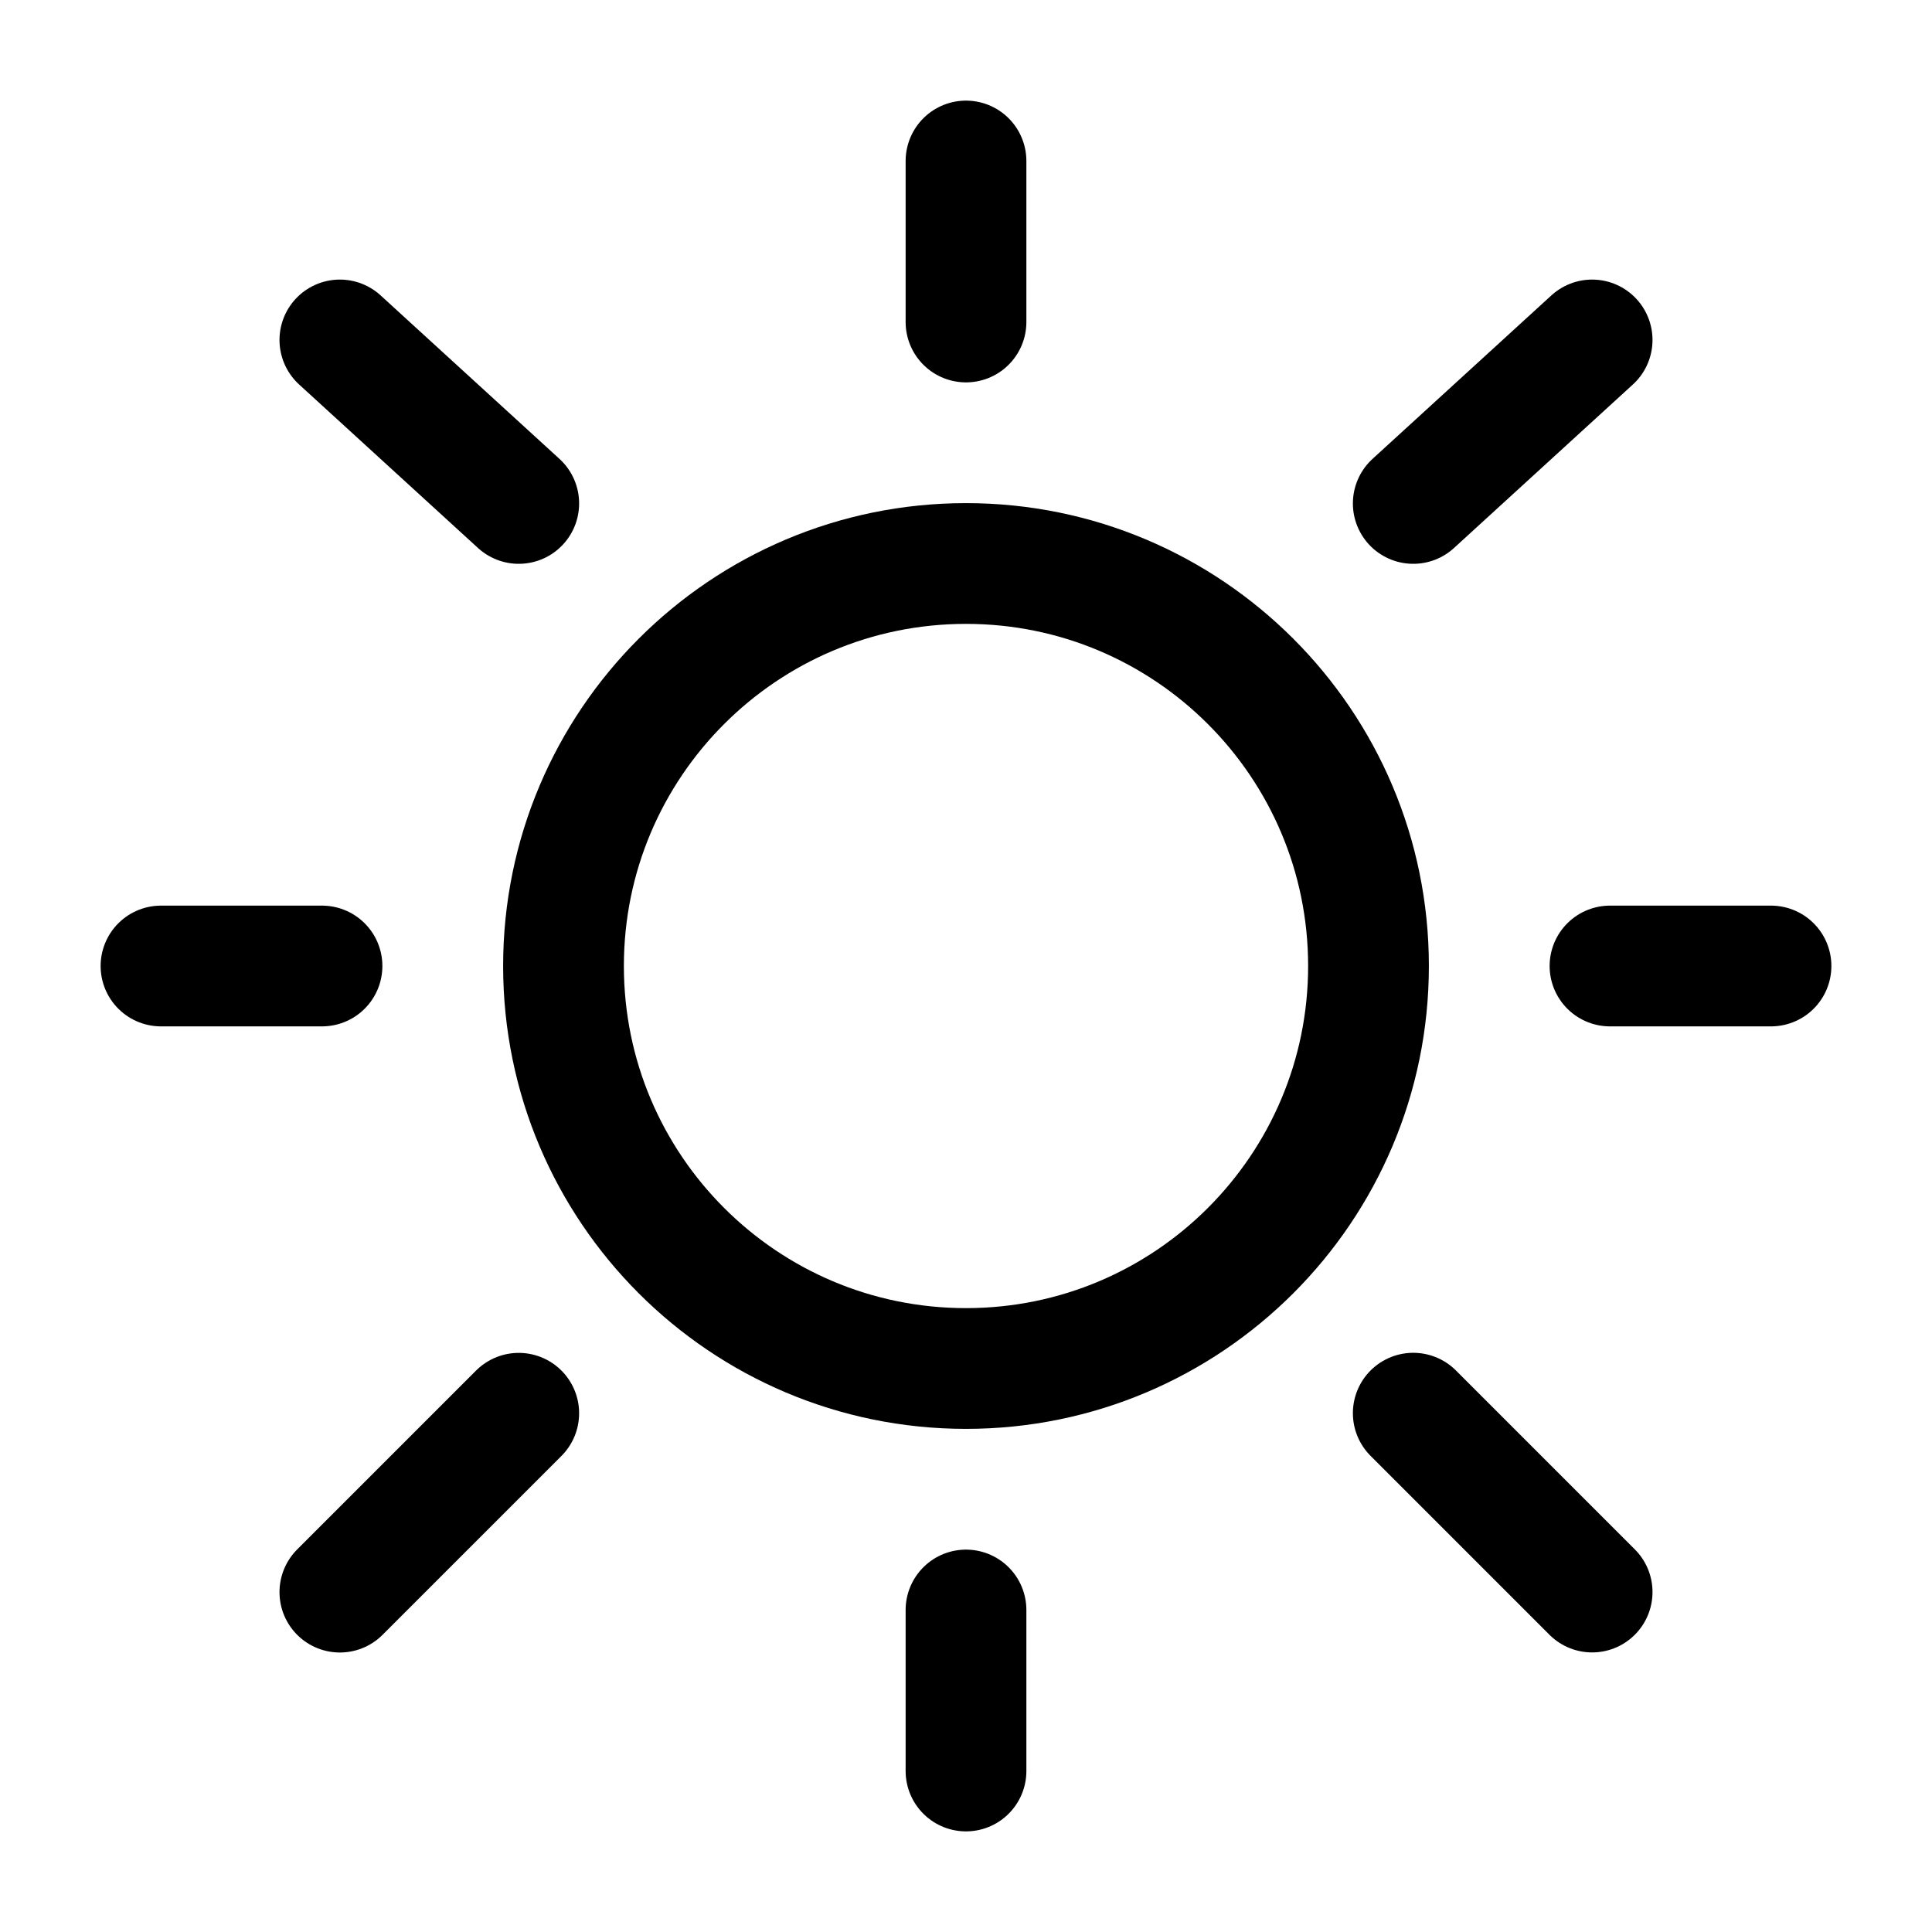
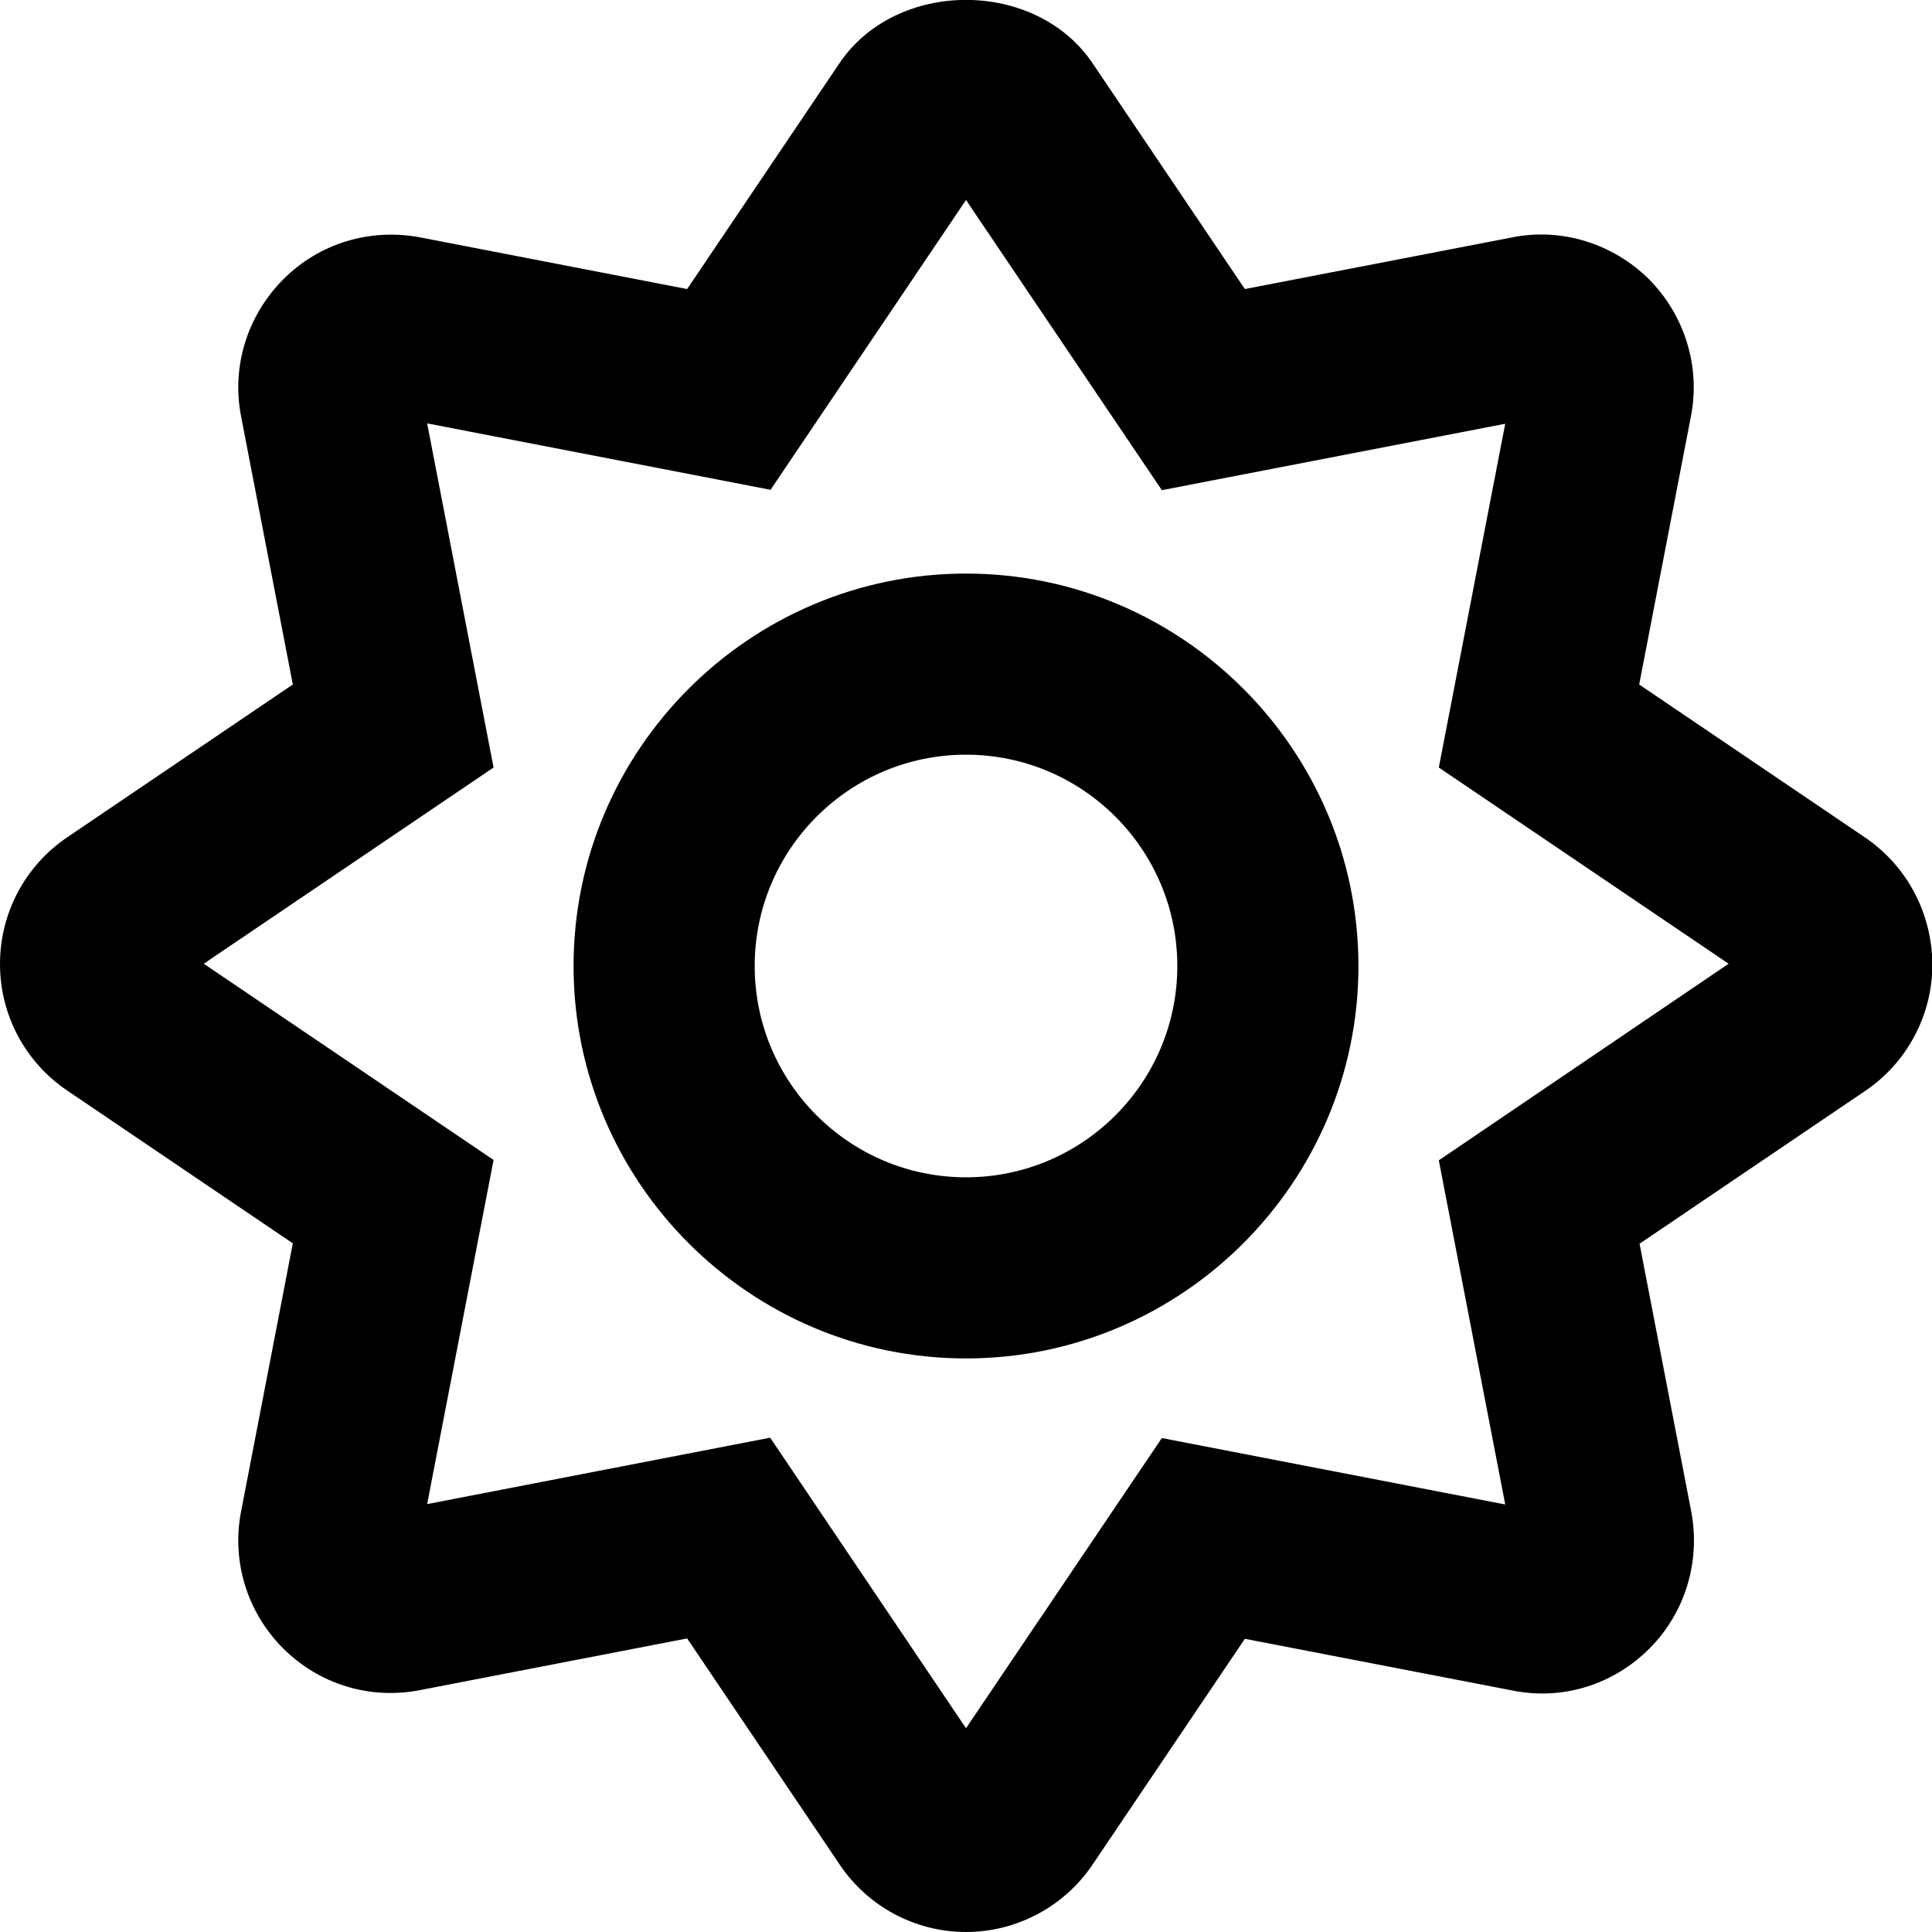
- <svg xmlns="http://www.w3.org/2000/svg" aria-hidden="true" fill="none" focusable="false" height="24" role="presentation" viewBox="0 0 24 24" width="24">
-   <path d="M12 17C14.761 17 17 14.761 17 12C17 9.239 14.761 7 12 7C9.239 7 7 9.239 7 12C7 14.761 9.239 17 12 17Z" stroke="currentColor" stroke-width="1.5" />
-   <path d="M12 2V4M12 20V22M4 12H2M22 12H20M19.778 4.223L17.556 6.254M4.222 4.223L6.444 6.254M6.444 17.556L4.222 19.778M19.778 19.777L17.556 17.555" stroke="currentColor" stroke-linecap="round" stroke-width="1.5" />
+ <svg xmlns="http://www.w3.org/2000/svg" stroke="currentColor" fill="currentColor" stroke-width="0" viewBox="0 0 512 512" class="text-gray-500" height="1em" width="1em">
+   <path d="M494.2 221.9l-59.8-40.5 13.7-71c2.6-13.2-1.6-26.8-11.1-36.4-9.6-9.5-23.2-13.7-36.2-11.1l-70.9 13.7-40.4-59.9c-15.1-22.3-51.9-22.3-67 0l-40.4 59.9-70.8-13.7C98 60.4 84.5 64.5 75 74.1c-9.5 9.6-13.7 23.1-11.1 36.3l13.7 71-59.8 40.5C6.6 229.5 0 242 0 255.5s6.7 26 17.8 33.5l59.8 40.5-13.7 71c-2.6 13.2 1.6 26.8 11.1 36.3 9.5 9.5 22.9 13.7 36.3 11.1l70.8-13.7 40.4 59.9C230 505.3 242.6 512 256 512s26-6.7 33.5-17.8l40.4-59.9 70.9 13.7c13.4 2.7 26.8-1.6 36.3-11.1 9.5-9.5 13.6-23.1 11.1-36.3l-13.7-71 59.8-40.5c11.1-7.5 17.8-20.1 17.8-33.5-.1-13.6-6.7-26.1-17.9-33.7zm-112.9 85.6l17.6 91.2-91-17.6L256 458l-51.9-77-90.9 17.6 17.6-91.2-76.8-52 76.8-52-17.6-91.2 91 17.6L256 53l51.9 76.9 91-17.6-17.6 91.1 76.8 52-76.8 52.1zM256 152c-57.3 0-104 46.7-104 104s46.7 104 104 104 104-46.7 104-104-46.7-104-104-104zm0 160c-30.9 0-56-25.1-56-56s25.1-56 56-56 56 25.1 56 56-25.1 56-56 56z" />
</svg>
